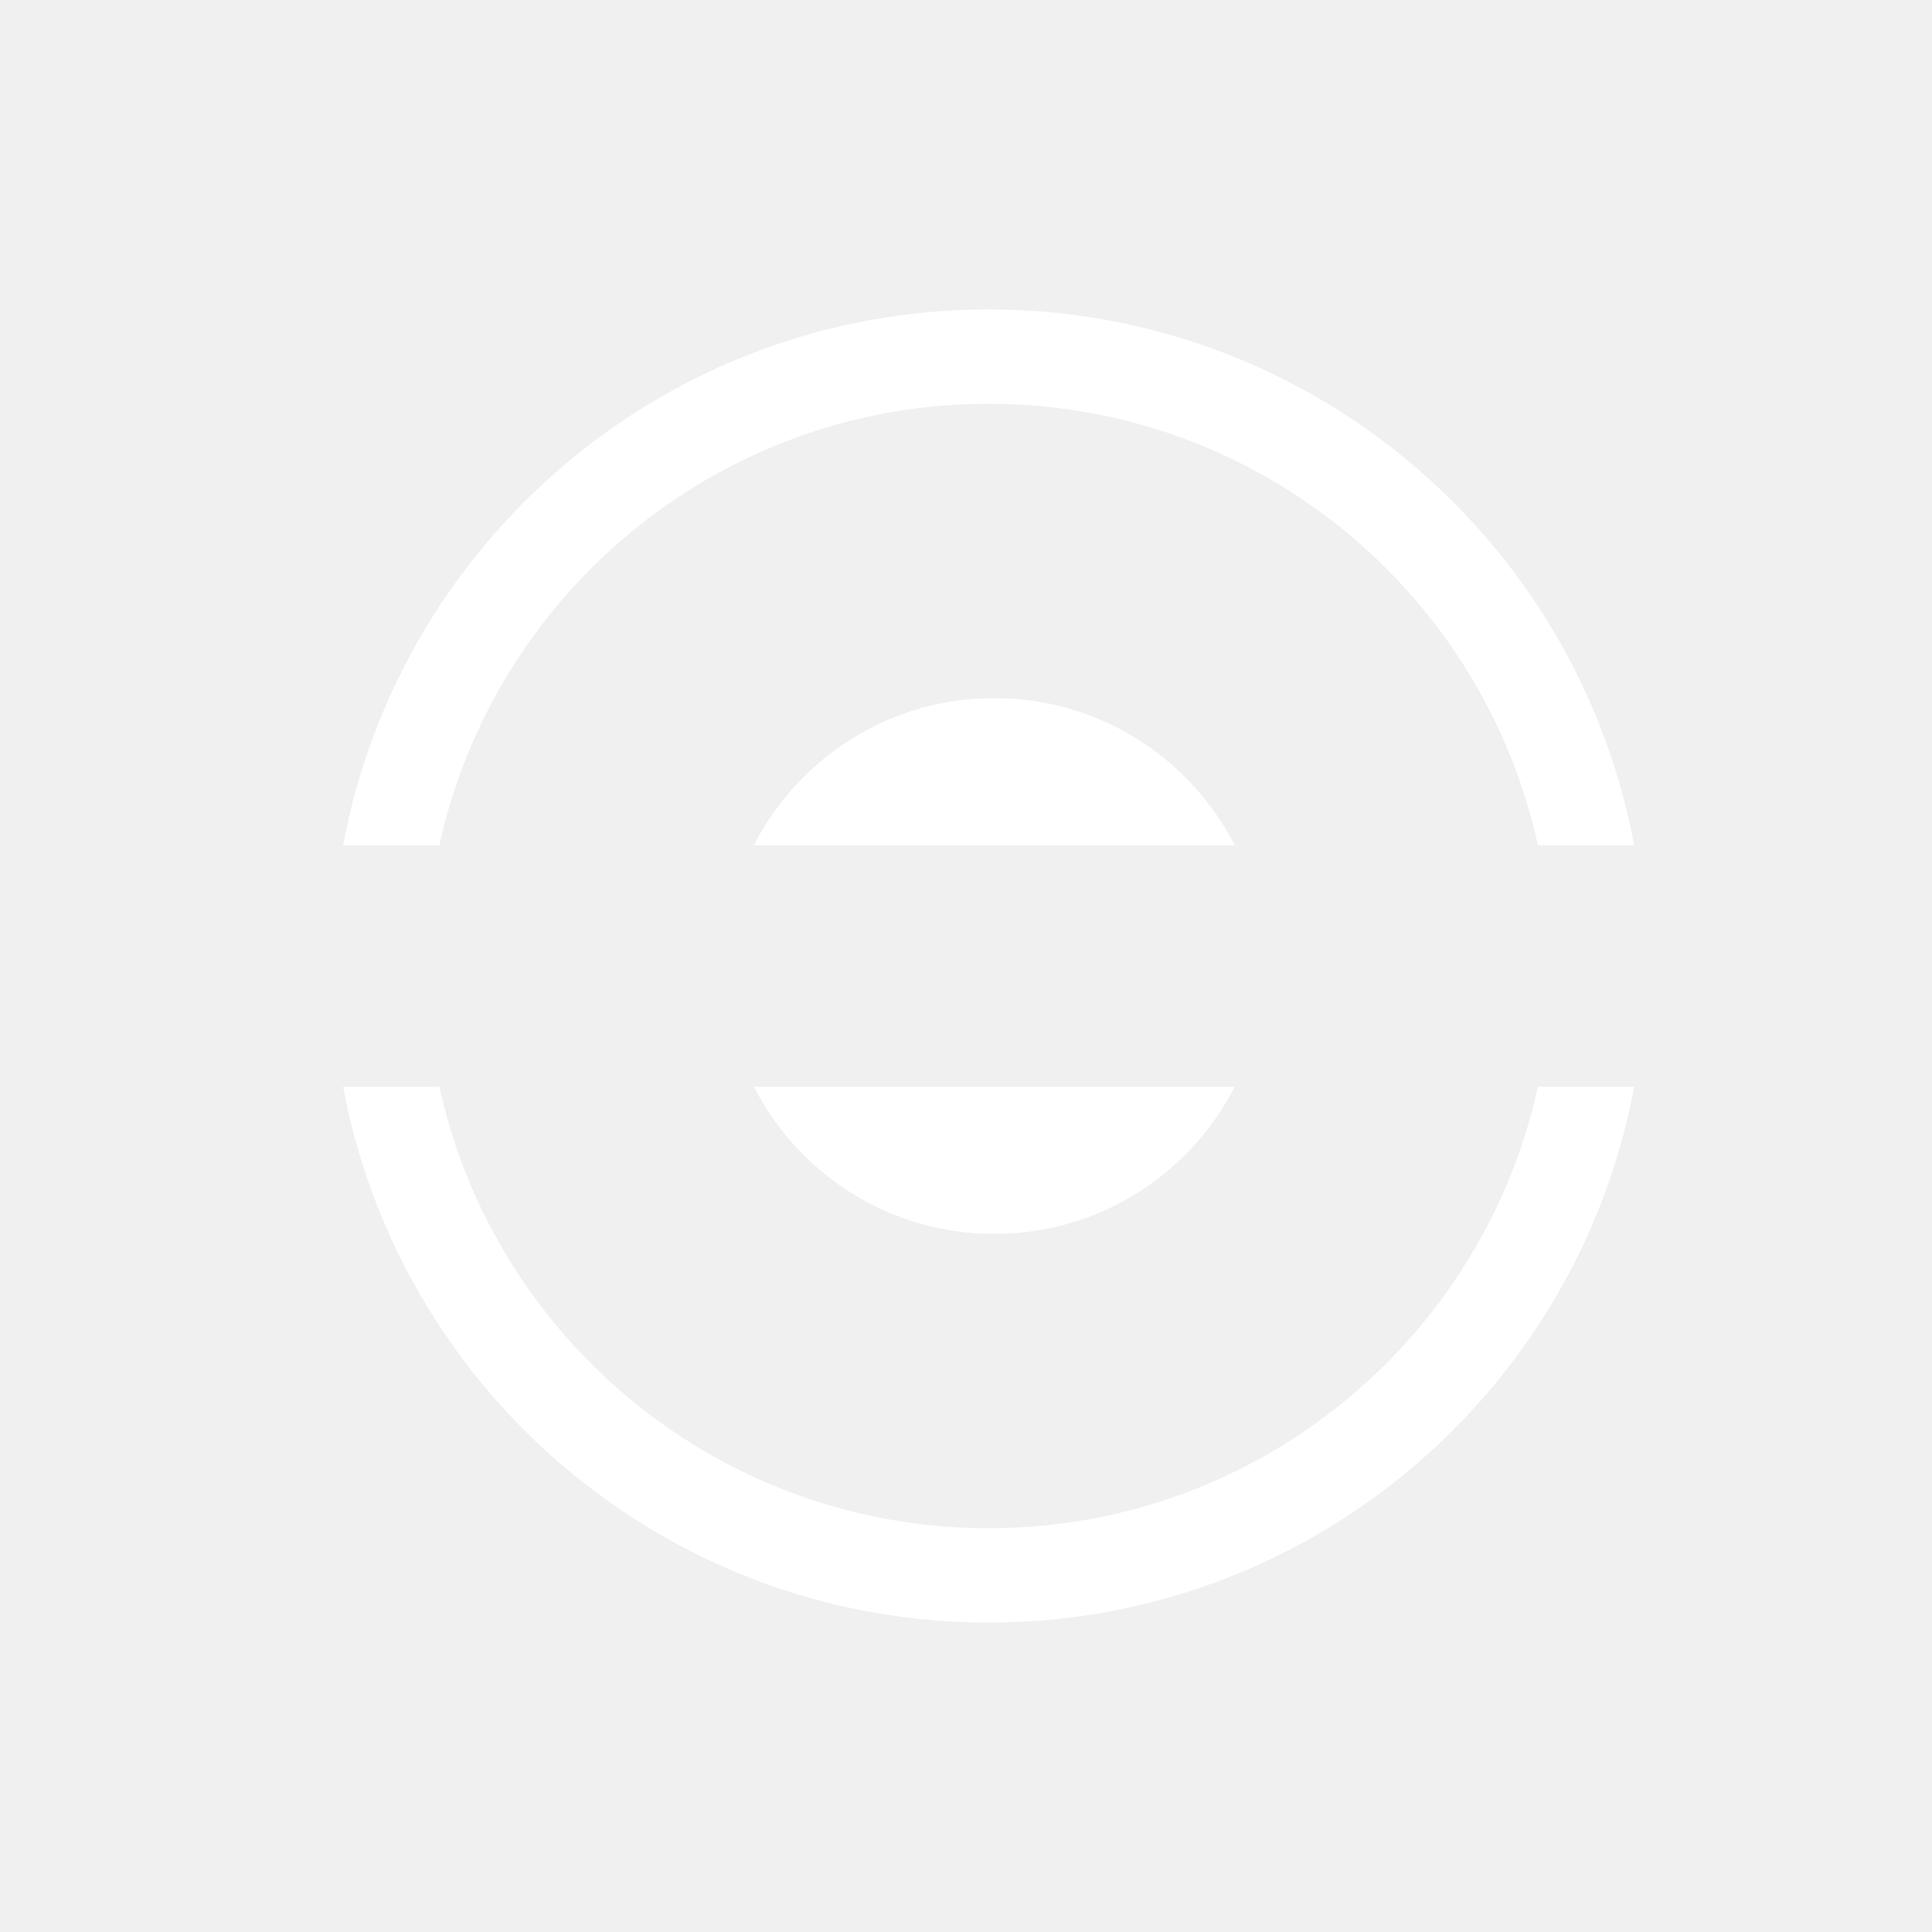
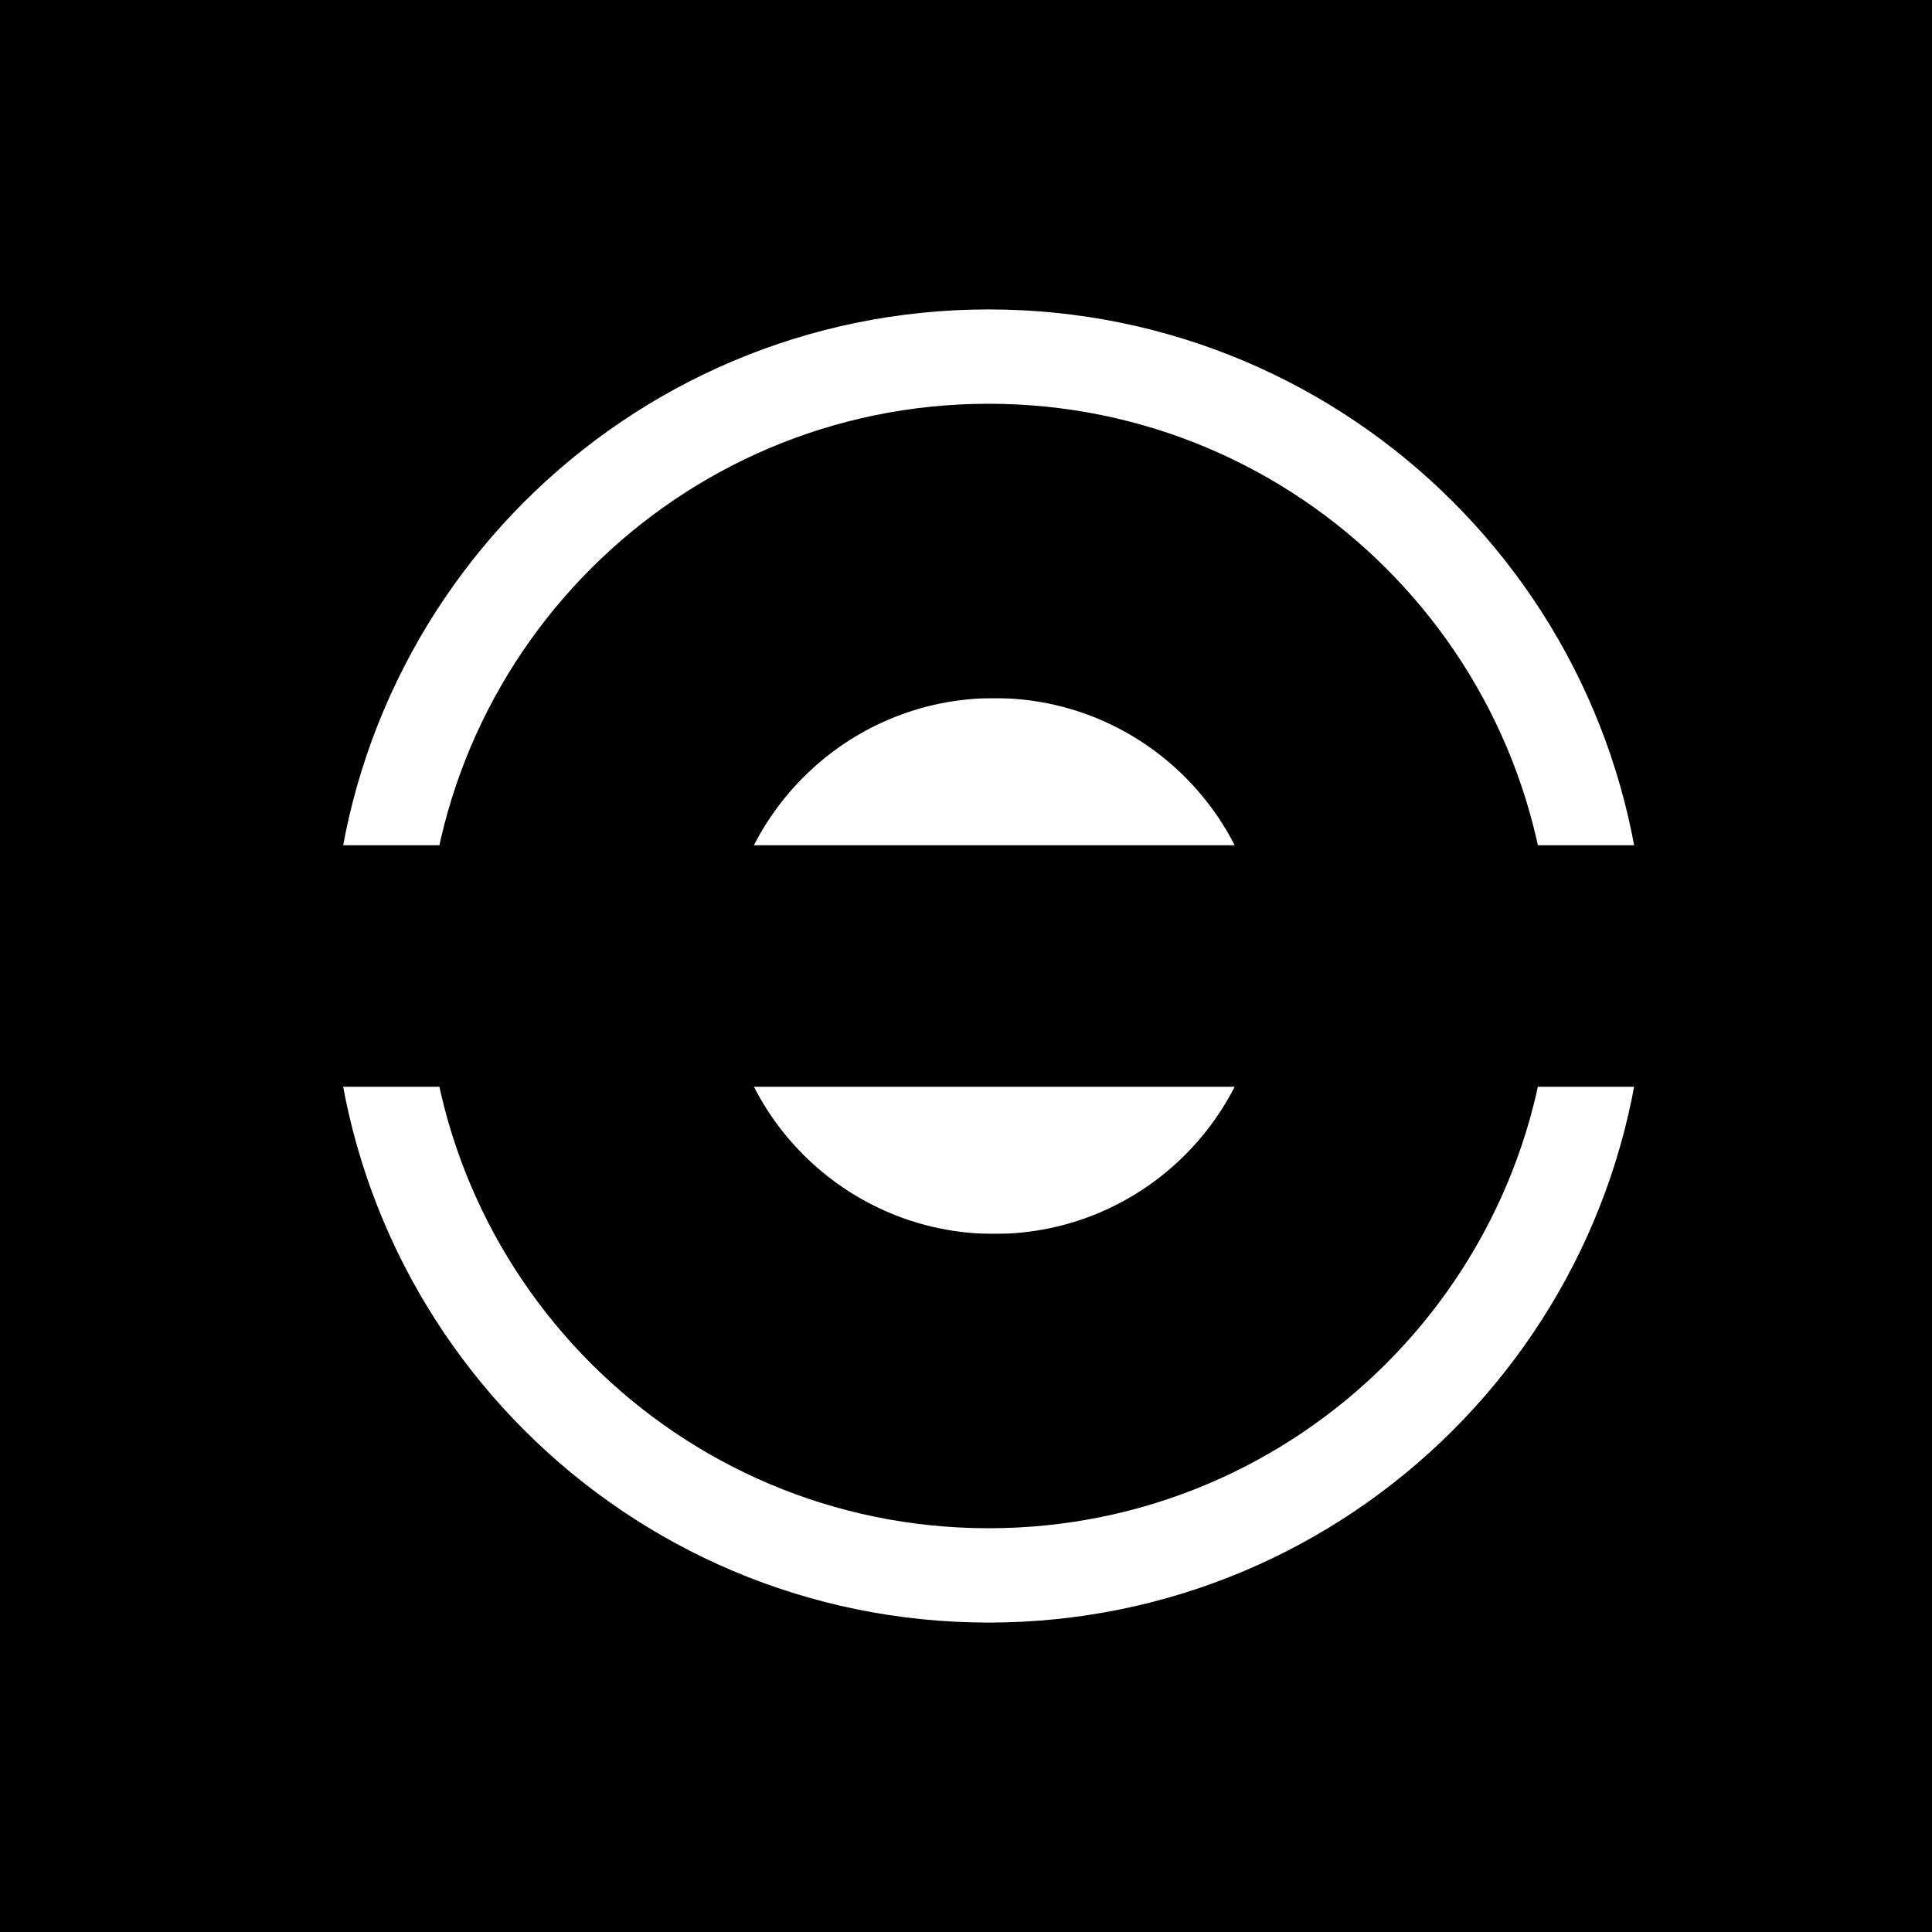
<svg xmlns="http://www.w3.org/2000/svg" width="512" height="512" viewBox="0 0 512 512" fill="none">
+   <rect width="512" height="512" fill="black" />
  <mask id="mask0_1_2" style="mask-type:alpha" maskUnits="userSpaceOnUse" x="65" y="288" width="382" height="144">
    <rect x="65" y="288" width="382" height="144" fill="#D9D9D9" />
  </mask>
  <g mask="url(#mask0_1_2)">
    <circle cx="262" cy="256" r="161.5" stroke="white" stroke-width="25" />
  </g>
  <mask id="mask1_1_2" style="mask-type:alpha" maskUnits="userSpaceOnUse" x="65" y="80" width="382" height="144">
    <rect x="65" y="80" width="382" height="144" fill="#D9D9D9" />
  </mask>
  <g mask="url(#mask1_1_2)">
    <circle cx="262" cy="256" r="161.5" stroke="white" stroke-width="25" />
  </g>
  <mask id="mask2_1_2" style="mask-type:alpha" maskUnits="userSpaceOnUse" x="193" y="185" width="139" height="39">
    <rect x="193" y="185" width="139" height="39" fill="#D9D9D9" />
  </mask>
  <g mask="url(#mask2_1_2)">
    <circle cx="263.5" cy="256.5" r="71.5" fill="white" />
  </g>
  <mask id="mask3_1_2" style="mask-type:alpha" maskUnits="userSpaceOnUse" x="193" y="288" width="139" height="39">
    <rect x="193" y="288" width="139" height="39" fill="#D9D9D9" />
  </mask>
  <g mask="url(#mask3_1_2)">
    <circle cx="263.5" cy="255.5" r="71.5" fill="white" />
  </g>
</svg>
